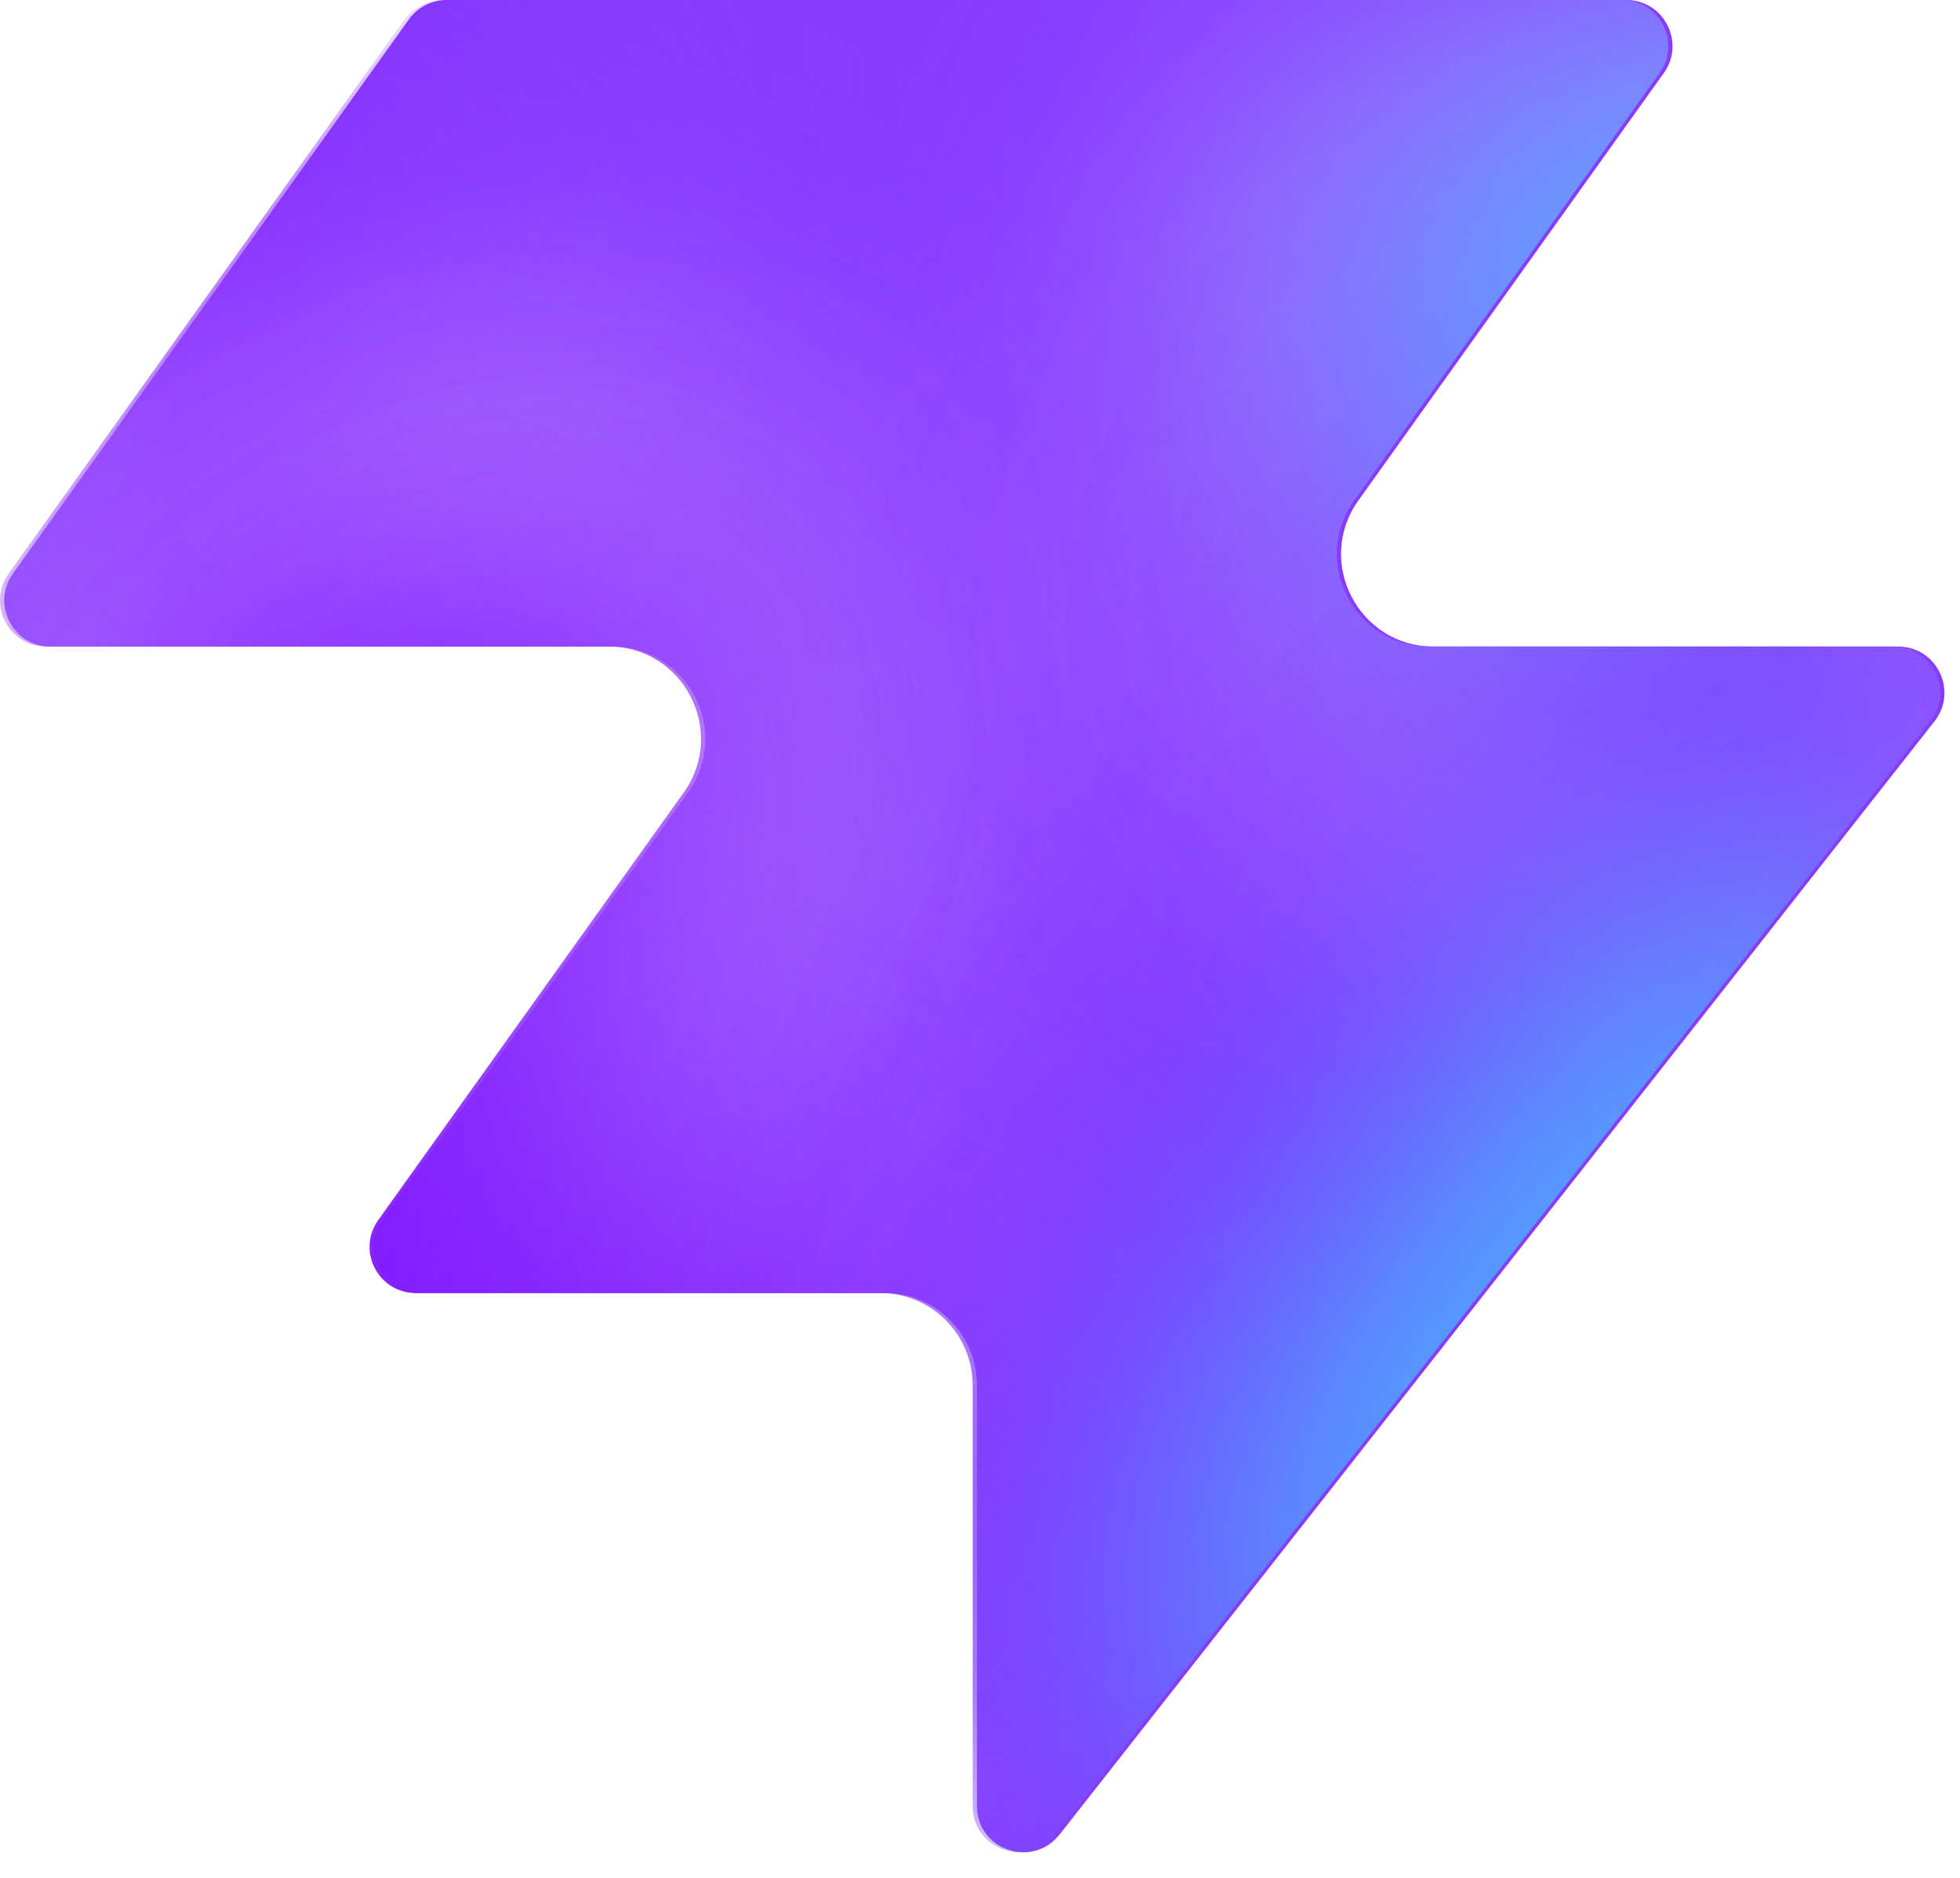
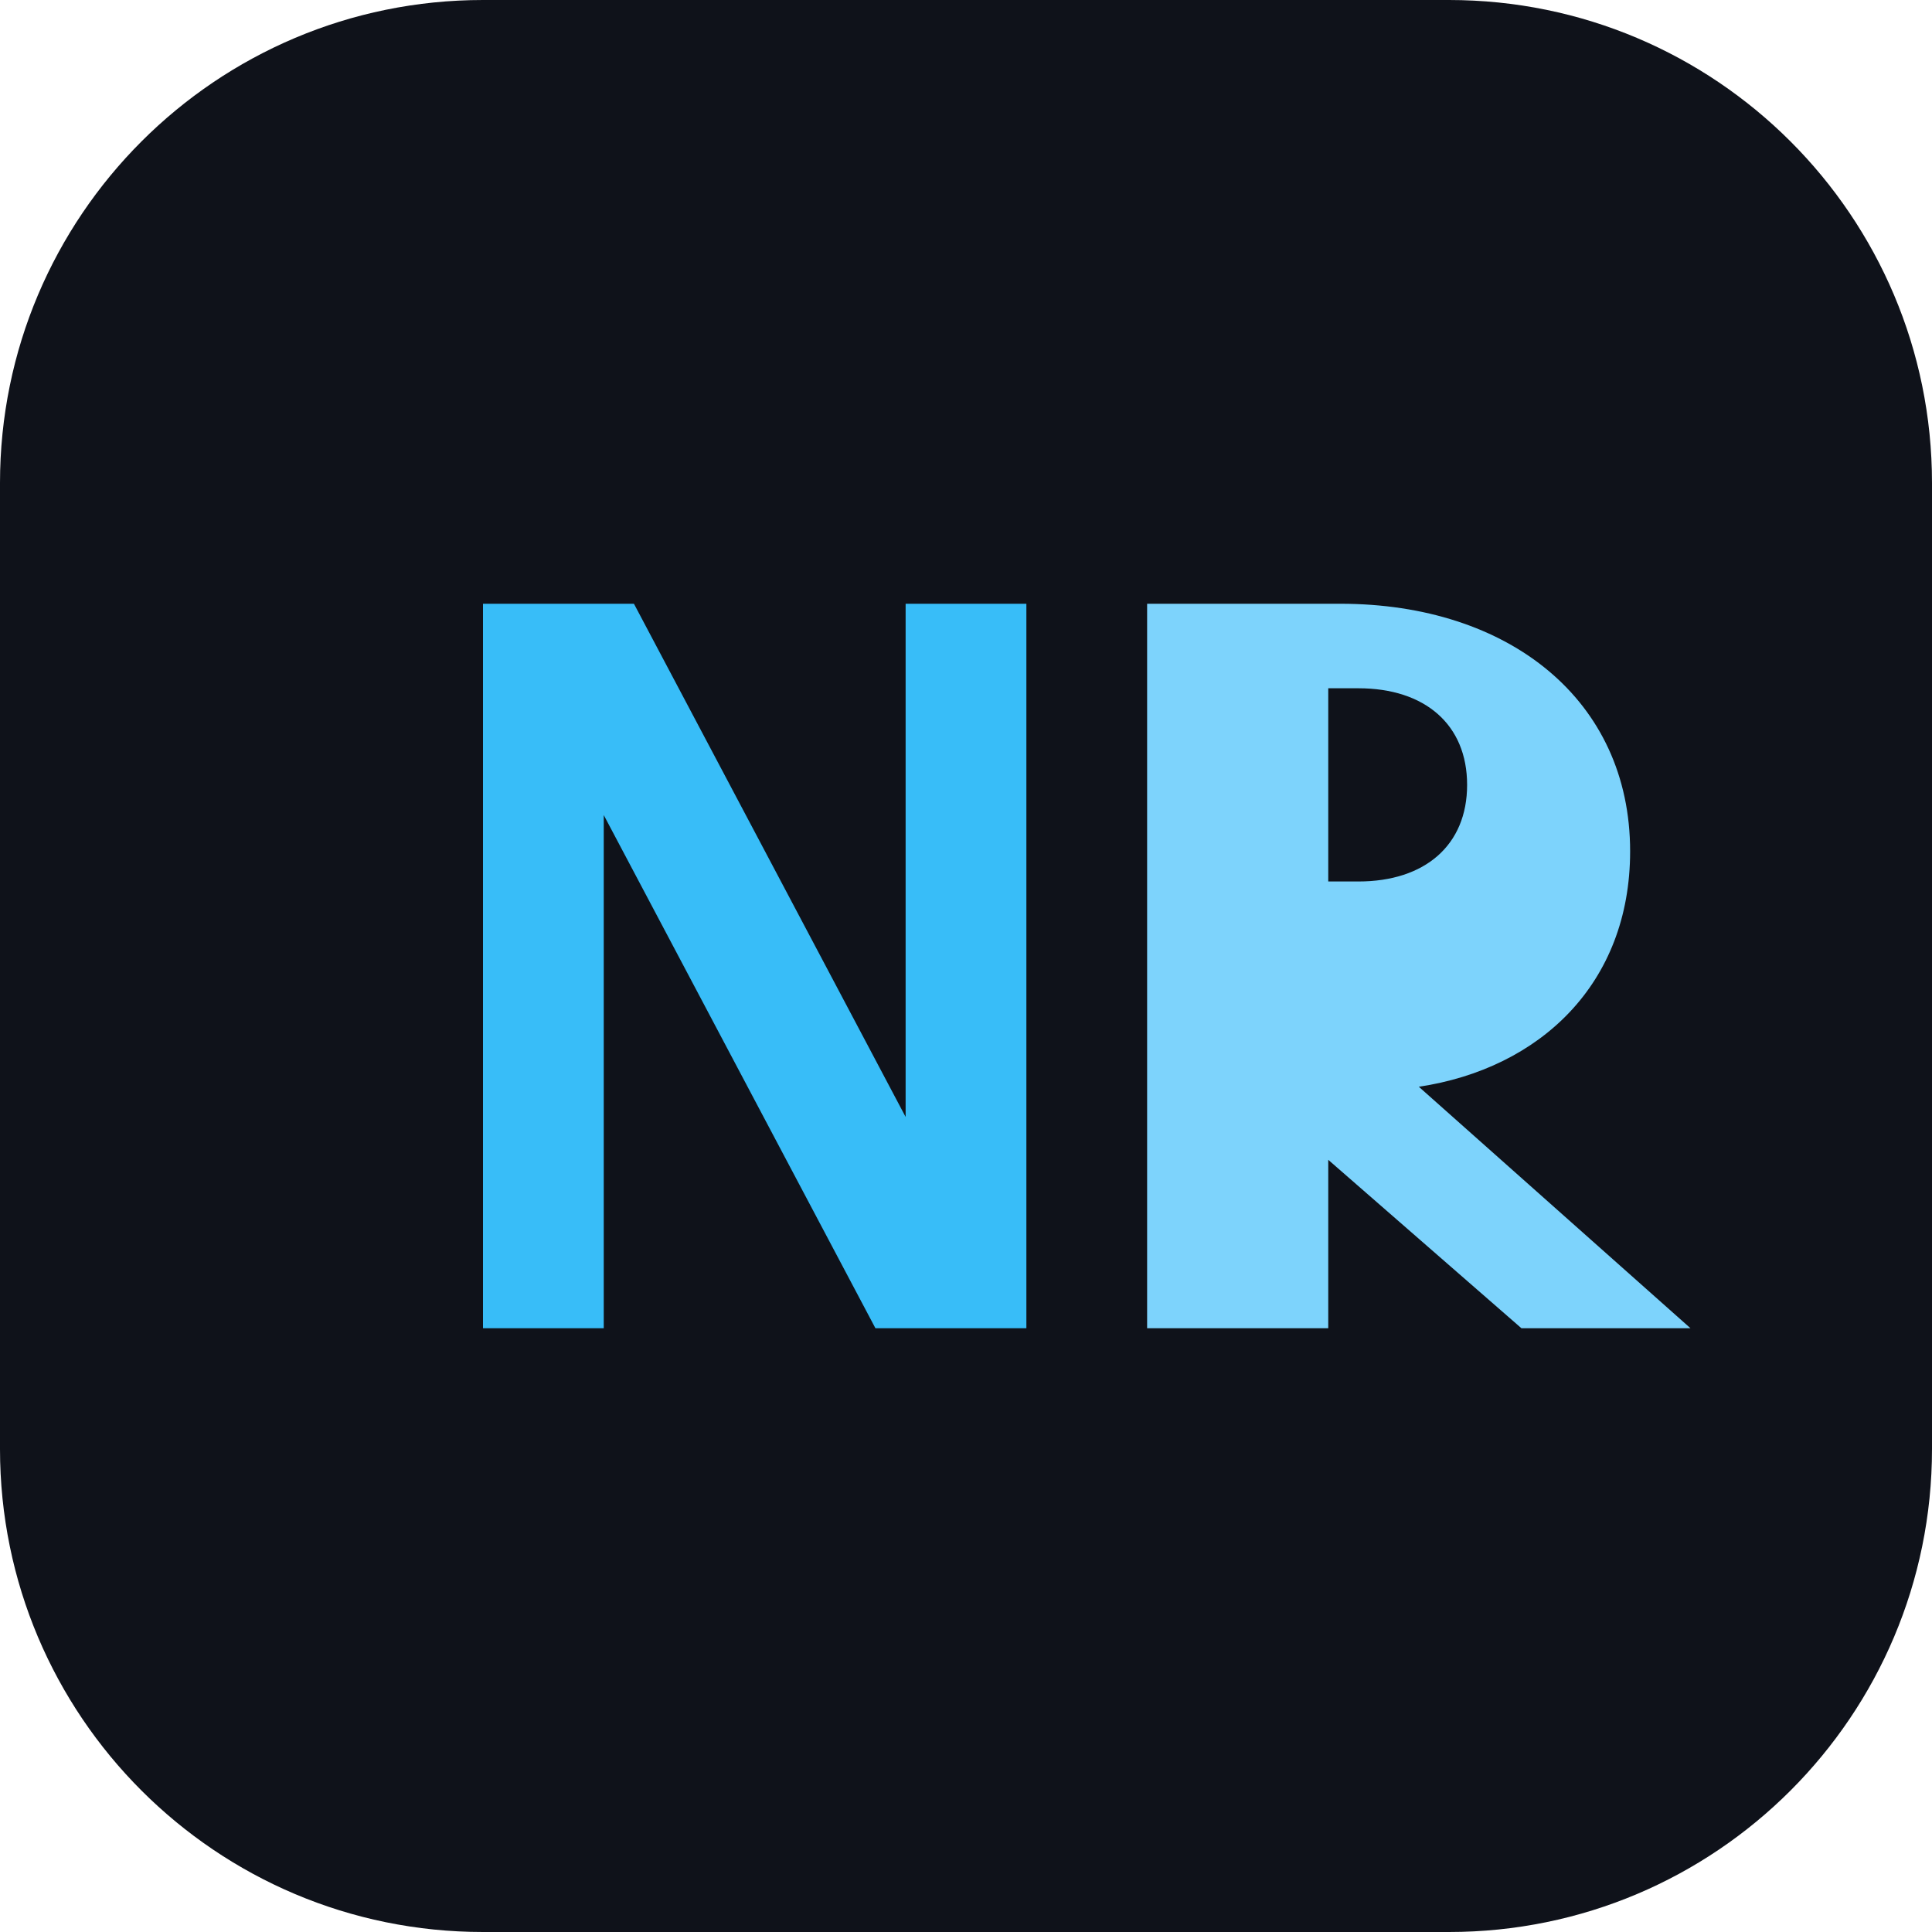
- <svg xmlns="http://www.w3.org/2000/svg" width="48" height="46" fill="none" viewBox="0 0 48 46">
-   <path fill="#863bff" d="M25.946 44.938c-.664.845-2.021.375-2.021-.698V33.937a2.26 2.26 0 0 0-2.262-2.262H10.287c-.92 0-1.456-1.04-.92-1.788l7.48-10.471c1.07-1.497 0-3.578-1.842-3.578H1.237c-.92 0-1.456-1.04-.92-1.788L10.013.474c.214-.297.556-.474.92-.474h28.894c.92 0 1.456 1.04.92 1.788l-7.48 10.471c-1.07 1.498 0 3.579 1.842 3.579h11.377c.943 0 1.473 1.088.89 1.83L25.947 44.94z" style="fill:#863bff;fill:color(display-p3 .525 .23 1);fill-opacity:1" />
-   <mask id="a" width="48" height="46" x="0" y="0" maskUnits="userSpaceOnUse" style="mask-type:alpha">
-     <path fill="#000" d="M25.842 44.938c-.664.844-2.021.375-2.021-.698V33.937a2.26 2.26 0 0 0-2.262-2.262H10.183c-.92 0-1.456-1.04-.92-1.788l7.48-10.471c1.07-1.498 0-3.579-1.842-3.579H1.133c-.92 0-1.456-1.04-.92-1.787L9.91.473c.214-.297.556-.474.92-.474h28.894c.92 0 1.456 1.04.92 1.788l-7.48 10.471c-1.07 1.498 0 3.578 1.842 3.578h11.377c.943 0 1.473 1.088.89 1.832L25.843 44.94z" style="fill:#000;fill-opacity:1" />
-   </mask>
-   <g mask="url(#a)">
-     <g filter="url(#b)">
-       <ellipse cx="5.508" cy="14.704" fill="#ede6ff" rx="5.508" ry="14.704" style="fill:#ede6ff;fill:color(display-p3 .927 .903 1);fill-opacity:1" transform="matrix(.00324 1 1 -.00324 -4.47 31.516)" />
-     </g>
-     <g filter="url(#c)">
-       <ellipse cx="10.399" cy="29.851" fill="#ede6ff" rx="10.399" ry="29.851" style="fill:#ede6ff;fill:color(display-p3 .927 .903 1);fill-opacity:1" transform="matrix(.00324 1 1 -.00324 -39.328 7.883)" />
-     </g>
-     <g filter="url(#d)">
-       <ellipse cx="5.508" cy="30.487" fill="#7e14ff" rx="5.508" ry="30.487" style="fill:#7e14ff;fill:color(display-p3 .492 .077 1);fill-opacity:1" transform="rotate(89.814 -25.913 -14.639)scale(1 -1)" />
-     </g>
-     <g filter="url(#e)">
-       <ellipse cx="5.508" cy="30.599" fill="#7e14ff" rx="5.508" ry="30.599" style="fill:#7e14ff;fill:color(display-p3 .492 .077 1);fill-opacity:1" transform="rotate(89.814 -32.644 -3.334)scale(1 -1)" />
-     </g>
-     <g filter="url(#f)">
-       <ellipse cx="5.508" cy="30.599" fill="#7e14ff" rx="5.508" ry="30.599" style="fill:#7e14ff;fill:color(display-p3 .492 .077 1);fill-opacity:1" transform="matrix(.00324 1 1 -.00324 -34.34 30.47)" />
-     </g>
-     <g filter="url(#g)">
-       <ellipse cx="14.072" cy="22.078" fill="#ede6ff" rx="14.072" ry="22.078" style="fill:#ede6ff;fill:color(display-p3 .927 .903 1);fill-opacity:1" transform="rotate(93.35 24.506 48.493)scale(-1 1)" />
-     </g>
-     <g filter="url(#h)">
-       <ellipse cx="3.47" cy="21.501" fill="#7e14ff" rx="3.47" ry="21.501" style="fill:#7e14ff;fill:color(display-p3 .492 .077 1);fill-opacity:1" transform="rotate(89.009 28.708 47.59)scale(-1 1)" />
-     </g>
-     <g filter="url(#i)">
-       <ellipse cx="3.47" cy="21.501" fill="#7e14ff" rx="3.47" ry="21.501" style="fill:#7e14ff;fill:color(display-p3 .492 .077 1);fill-opacity:1" transform="rotate(89.009 28.708 47.59)scale(-1 1)" />
-     </g>
-     <g filter="url(#j)">
-       <ellipse cx=".387" cy="8.972" fill="#7e14ff" rx="4.407" ry="29.108" style="fill:#7e14ff;fill:color(display-p3 .492 .077 1);fill-opacity:1" transform="rotate(39.51 .387 8.972)" />
-     </g>
-     <g filter="url(#k)">
-       <ellipse cx="47.523" cy="-6.092" fill="#7e14ff" rx="4.407" ry="29.108" style="fill:#7e14ff;fill:color(display-p3 .492 .077 1);fill-opacity:1" transform="rotate(37.892 47.523 -6.092)" />
-     </g>
-     <g filter="url(#l)">
-       <ellipse cx="41.412" cy="6.333" fill="#47bfff" rx="5.971" ry="9.665" style="fill:#47bfff;fill:color(display-p3 .28 .748 1);fill-opacity:1" transform="rotate(37.892 41.412 6.333)" />
-     </g>
-     <g filter="url(#m)">
-       <ellipse cx="-1.879" cy="38.332" fill="#7e14ff" rx="4.407" ry="29.108" style="fill:#7e14ff;fill:color(display-p3 .492 .077 1);fill-opacity:1" transform="rotate(37.892 -1.88 38.332)" />
-     </g>
-     <g filter="url(#n)">
-       <ellipse cx="-1.879" cy="38.332" fill="#7e14ff" rx="4.407" ry="29.108" style="fill:#7e14ff;fill:color(display-p3 .492 .077 1);fill-opacity:1" transform="rotate(37.892 -1.88 38.332)" />
-     </g>
-     <g filter="url(#o)">
-       <ellipse cx="35.651" cy="29.907" fill="#7e14ff" rx="4.407" ry="29.108" style="fill:#7e14ff;fill:color(display-p3 .492 .077 1);fill-opacity:1" transform="rotate(37.892 35.651 29.907)" />
-     </g>
-     <g filter="url(#p)">
-       <ellipse cx="38.418" cy="32.4" fill="#47bfff" rx="5.971" ry="15.297" style="fill:#47bfff;fill:color(display-p3 .28 .748 1);fill-opacity:1" transform="rotate(37.892 38.418 32.4)" />
-     </g>
-   </g>
-   <defs>
-     <filter id="b" width="60.045" height="41.654" x="-19.77" y="16.149" color-interpolation-filters="sRGB" filterUnits="userSpaceOnUse">
-       <feFlood flood-opacity="0" result="BackgroundImageFix" />
-       <feBlend in="SourceGraphic" in2="BackgroundImageFix" result="shape" />
-       <feGaussianBlur result="effect1_foregroundBlur_2002_17158" stdDeviation="7.659" />
-     </filter>
-     <filter id="c" width="90.34" height="51.437" x="-54.613" y="-7.533" color-interpolation-filters="sRGB" filterUnits="userSpaceOnUse">
-       <feFlood flood-opacity="0" result="BackgroundImageFix" />
-       <feBlend in="SourceGraphic" in2="BackgroundImageFix" result="shape" />
-       <feGaussianBlur result="effect1_foregroundBlur_2002_17158" stdDeviation="7.659" />
-     </filter>
-     <filter id="d" width="79.355" height="29.4" x="-49.64" y="2.03" color-interpolation-filters="sRGB" filterUnits="userSpaceOnUse">
-       <feFlood flood-opacity="0" result="BackgroundImageFix" />
-       <feBlend in="SourceGraphic" in2="BackgroundImageFix" result="shape" />
-       <feGaussianBlur result="effect1_foregroundBlur_2002_17158" stdDeviation="4.596" />
-     </filter>
-     <filter id="e" width="79.579" height="29.4" x="-45.045" y="20.029" color-interpolation-filters="sRGB" filterUnits="userSpaceOnUse">
-       <feFlood flood-opacity="0" result="BackgroundImageFix" />
-       <feBlend in="SourceGraphic" in2="BackgroundImageFix" result="shape" />
-       <feGaussianBlur result="effect1_foregroundBlur_2002_17158" stdDeviation="4.596" />
-     </filter>
-     <filter id="f" width="79.579" height="29.4" x="-43.513" y="21.178" color-interpolation-filters="sRGB" filterUnits="userSpaceOnUse">
-       <feFlood flood-opacity="0" result="BackgroundImageFix" />
-       <feBlend in="SourceGraphic" in2="BackgroundImageFix" result="shape" />
-       <feGaussianBlur result="effect1_foregroundBlur_2002_17158" stdDeviation="4.596" />
-     </filter>
-     <filter id="g" width="74.749" height="58.852" x="15.756" y="-17.901" color-interpolation-filters="sRGB" filterUnits="userSpaceOnUse">
-       <feFlood flood-opacity="0" result="BackgroundImageFix" />
-       <feBlend in="SourceGraphic" in2="BackgroundImageFix" result="shape" />
-       <feGaussianBlur result="effect1_foregroundBlur_2002_17158" stdDeviation="7.659" />
-     </filter>
-     <filter id="h" width="61.377" height="25.362" x="23.548" y="2.284" color-interpolation-filters="sRGB" filterUnits="userSpaceOnUse">
-       <feFlood flood-opacity="0" result="BackgroundImageFix" />
-       <feBlend in="SourceGraphic" in2="BackgroundImageFix" result="shape" />
-       <feGaussianBlur result="effect1_foregroundBlur_2002_17158" stdDeviation="4.596" />
-     </filter>
-     <filter id="i" width="61.377" height="25.362" x="23.548" y="2.284" color-interpolation-filters="sRGB" filterUnits="userSpaceOnUse">
-       <feFlood flood-opacity="0" result="BackgroundImageFix" />
-       <feBlend in="SourceGraphic" in2="BackgroundImageFix" result="shape" />
-       <feGaussianBlur result="effect1_foregroundBlur_2002_17158" stdDeviation="4.596" />
-     </filter>
-     <filter id="j" width="56.045" height="63.649" x="-27.636" y="-22.853" color-interpolation-filters="sRGB" filterUnits="userSpaceOnUse">
-       <feFlood flood-opacity="0" result="BackgroundImageFix" />
-       <feBlend in="SourceGraphic" in2="BackgroundImageFix" result="shape" />
-       <feGaussianBlur result="effect1_foregroundBlur_2002_17158" stdDeviation="4.596" />
-     </filter>
-     <filter id="k" width="54.814" height="64.646" x="20.116" y="-38.415" color-interpolation-filters="sRGB" filterUnits="userSpaceOnUse">
-       <feFlood flood-opacity="0" result="BackgroundImageFix" />
-       <feBlend in="SourceGraphic" in2="BackgroundImageFix" result="shape" />
-       <feGaussianBlur result="effect1_foregroundBlur_2002_17158" stdDeviation="4.596" />
-     </filter>
-     <filter id="l" width="33.541" height="35.313" x="24.641" y="-11.323" color-interpolation-filters="sRGB" filterUnits="userSpaceOnUse">
-       <feFlood flood-opacity="0" result="BackgroundImageFix" />
-       <feBlend in="SourceGraphic" in2="BackgroundImageFix" result="shape" />
-       <feGaussianBlur result="effect1_foregroundBlur_2002_17158" stdDeviation="4.596" />
-     </filter>
-     <filter id="m" width="54.814" height="64.646" x="-29.286" y="6.009" color-interpolation-filters="sRGB" filterUnits="userSpaceOnUse">
-       <feFlood flood-opacity="0" result="BackgroundImageFix" />
-       <feBlend in="SourceGraphic" in2="BackgroundImageFix" result="shape" />
-       <feGaussianBlur result="effect1_foregroundBlur_2002_17158" stdDeviation="4.596" />
-     </filter>
-     <filter id="n" width="54.814" height="64.646" x="-29.286" y="6.009" color-interpolation-filters="sRGB" filterUnits="userSpaceOnUse">
-       <feFlood flood-opacity="0" result="BackgroundImageFix" />
-       <feBlend in="SourceGraphic" in2="BackgroundImageFix" result="shape" />
-       <feGaussianBlur result="effect1_foregroundBlur_2002_17158" stdDeviation="4.596" />
-     </filter>
-     <filter id="o" width="54.814" height="64.646" x="8.244" y="-2.416" color-interpolation-filters="sRGB" filterUnits="userSpaceOnUse">
-       <feFlood flood-opacity="0" result="BackgroundImageFix" />
-       <feBlend in="SourceGraphic" in2="BackgroundImageFix" result="shape" />
-       <feGaussianBlur result="effect1_foregroundBlur_2002_17158" stdDeviation="4.596" />
-     </filter>
-     <filter id="p" width="39.409" height="43.623" x="18.713" y="10.588" color-interpolation-filters="sRGB" filterUnits="userSpaceOnUse">
-       <feFlood flood-opacity="0" result="BackgroundImageFix" />
-       <feBlend in="SourceGraphic" in2="BackgroundImageFix" result="shape" />
-       <feGaussianBlur result="effect1_foregroundBlur_2002_17158" stdDeviation="4.596" />
-     </filter>
-   </defs>
+ <svg xmlns="http://www.w3.org/2000/svg" viewBox="0 0 32 32" fill="none">
+   <rect width="32" height="32" rx="8" fill="#0f121a" />
+   <path d="M8 22V10h2.5l4.5 8.5V10H17v12h-2.5l-4.5-8.5V22H8z" fill="#38bdf8" />
+   <path d="M19 22V10h3.2c2.8 0 4.8 1.6 4.8 4.1 0 2.2-1.5 3.6-3.5 3.9L28 22h-2.8l-3.9-3.4H22V22h-3zm3 0V14.6h.5c1.1 0 1.8-.6 1.8-1.6S23.6 11.4 22.5 11.4H22v3.2H22z" fill="#7dd3fc" />
</svg>
